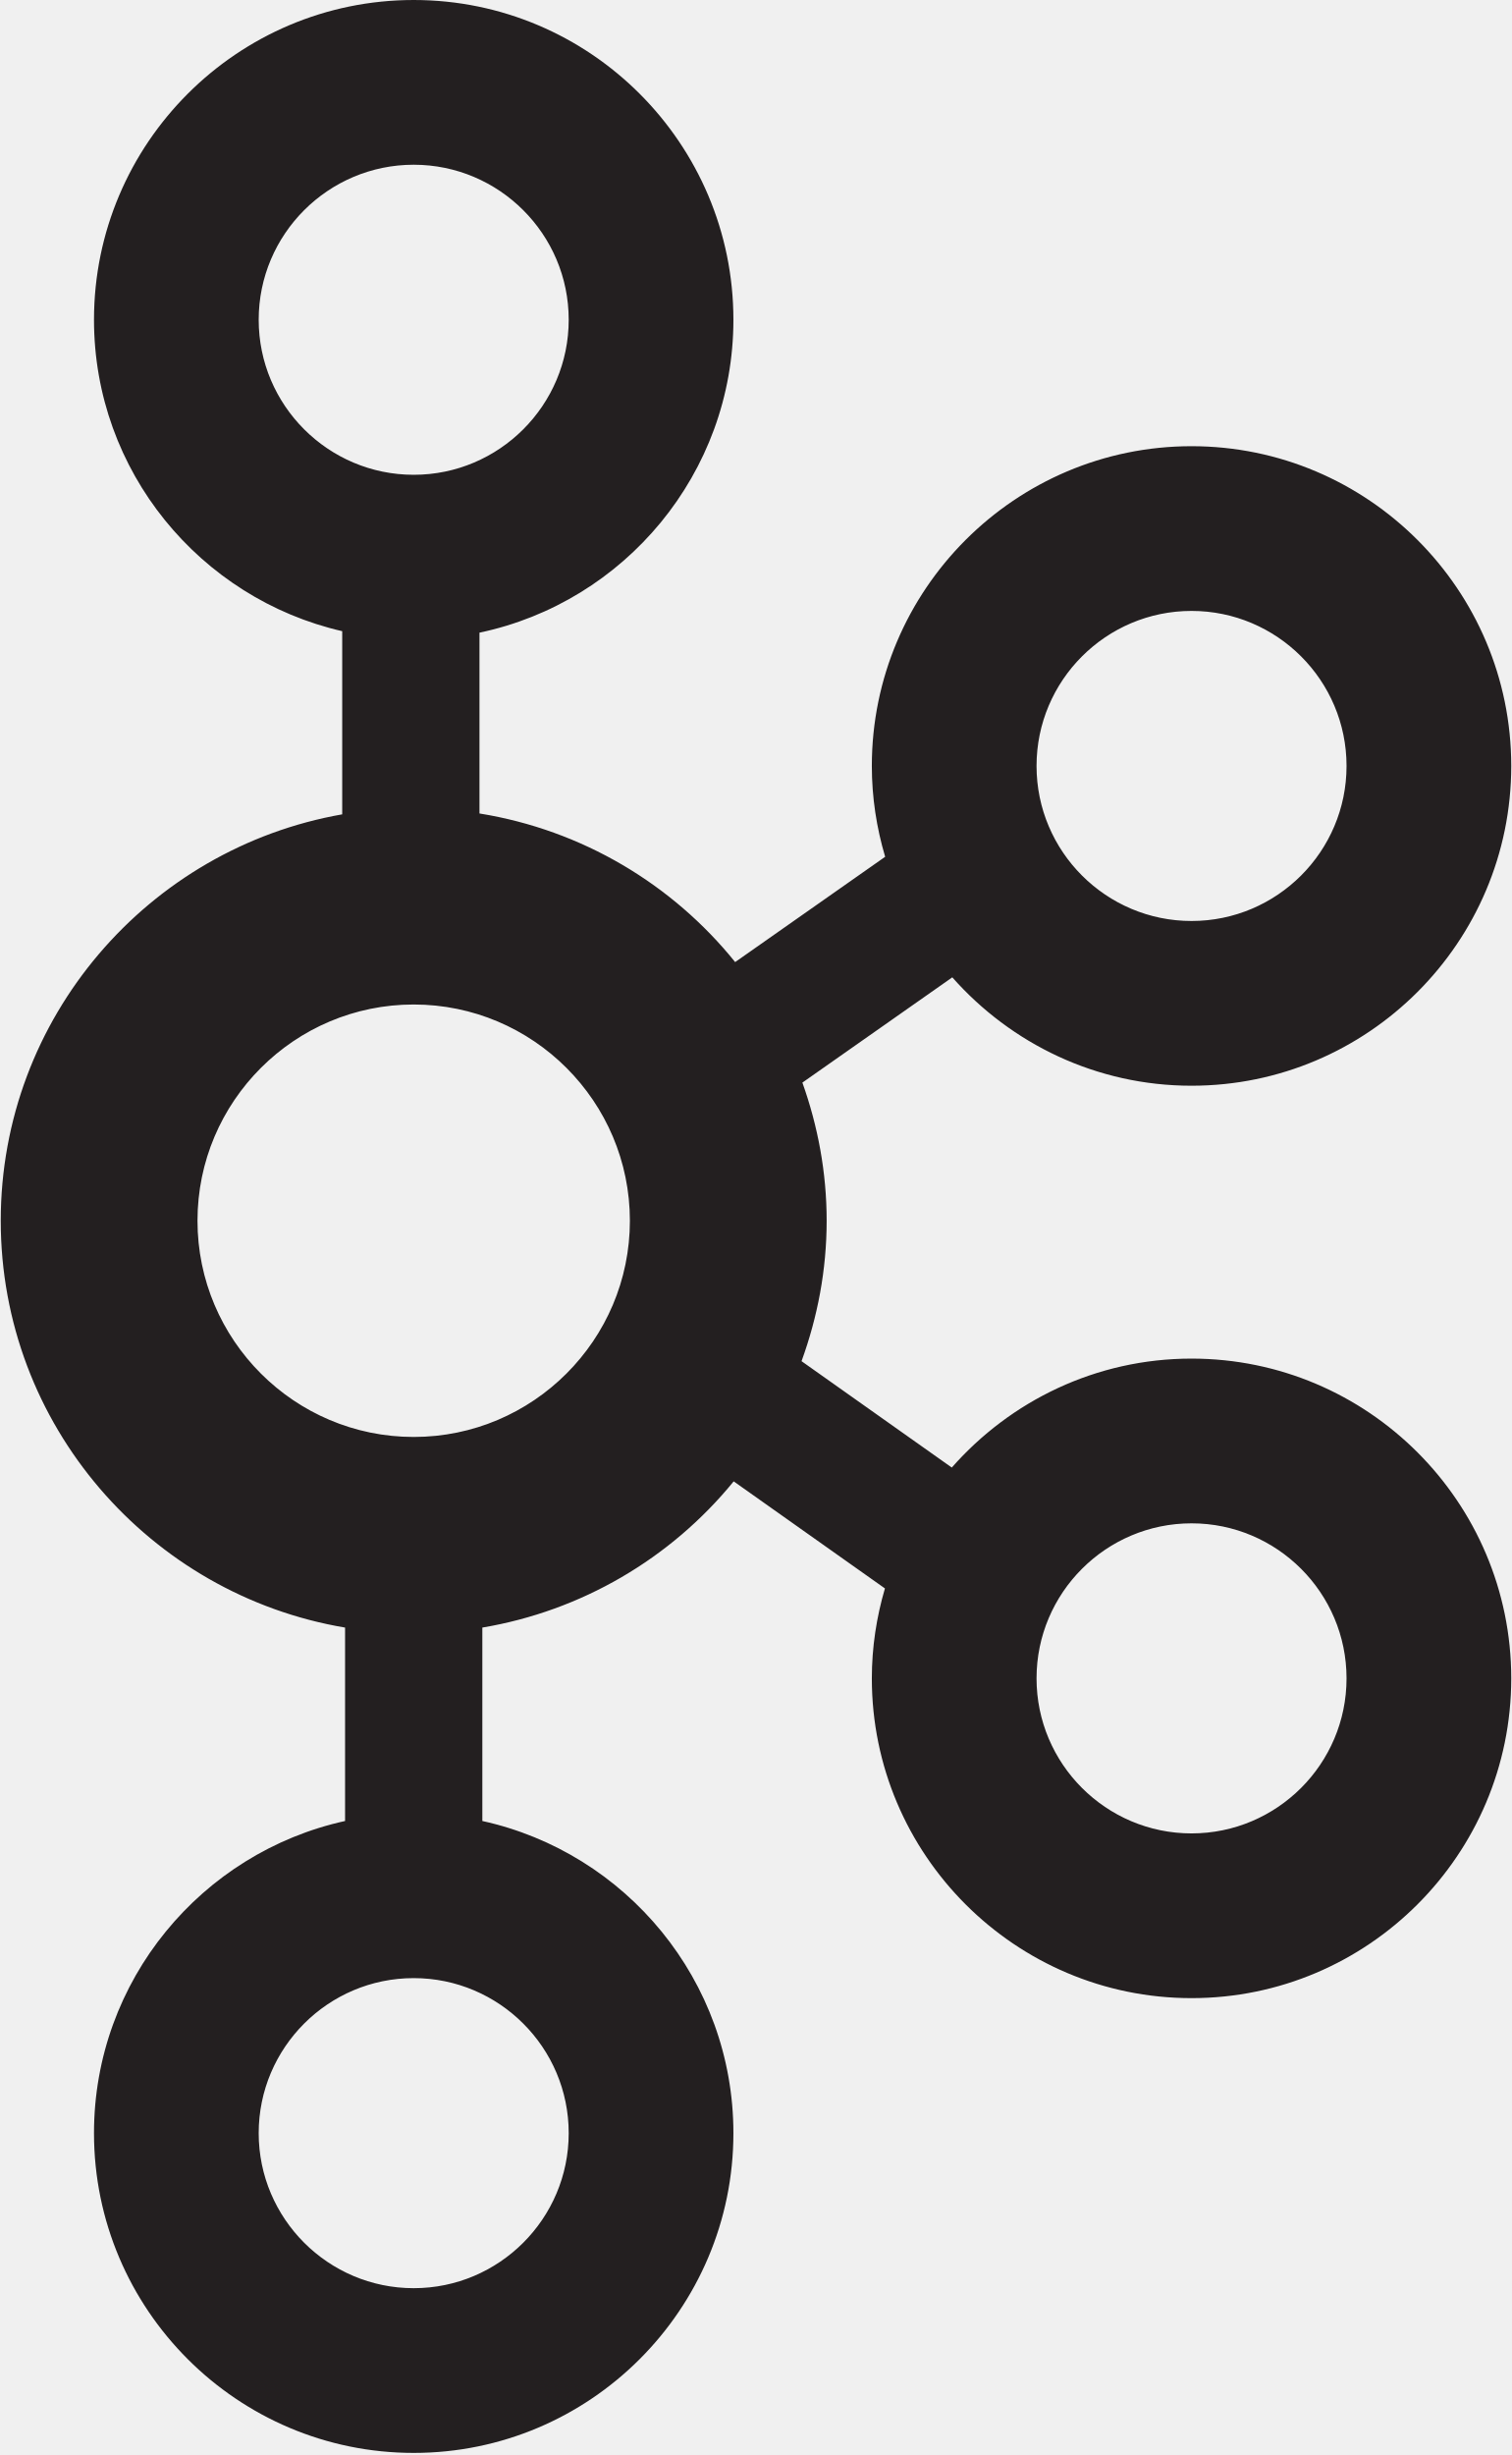
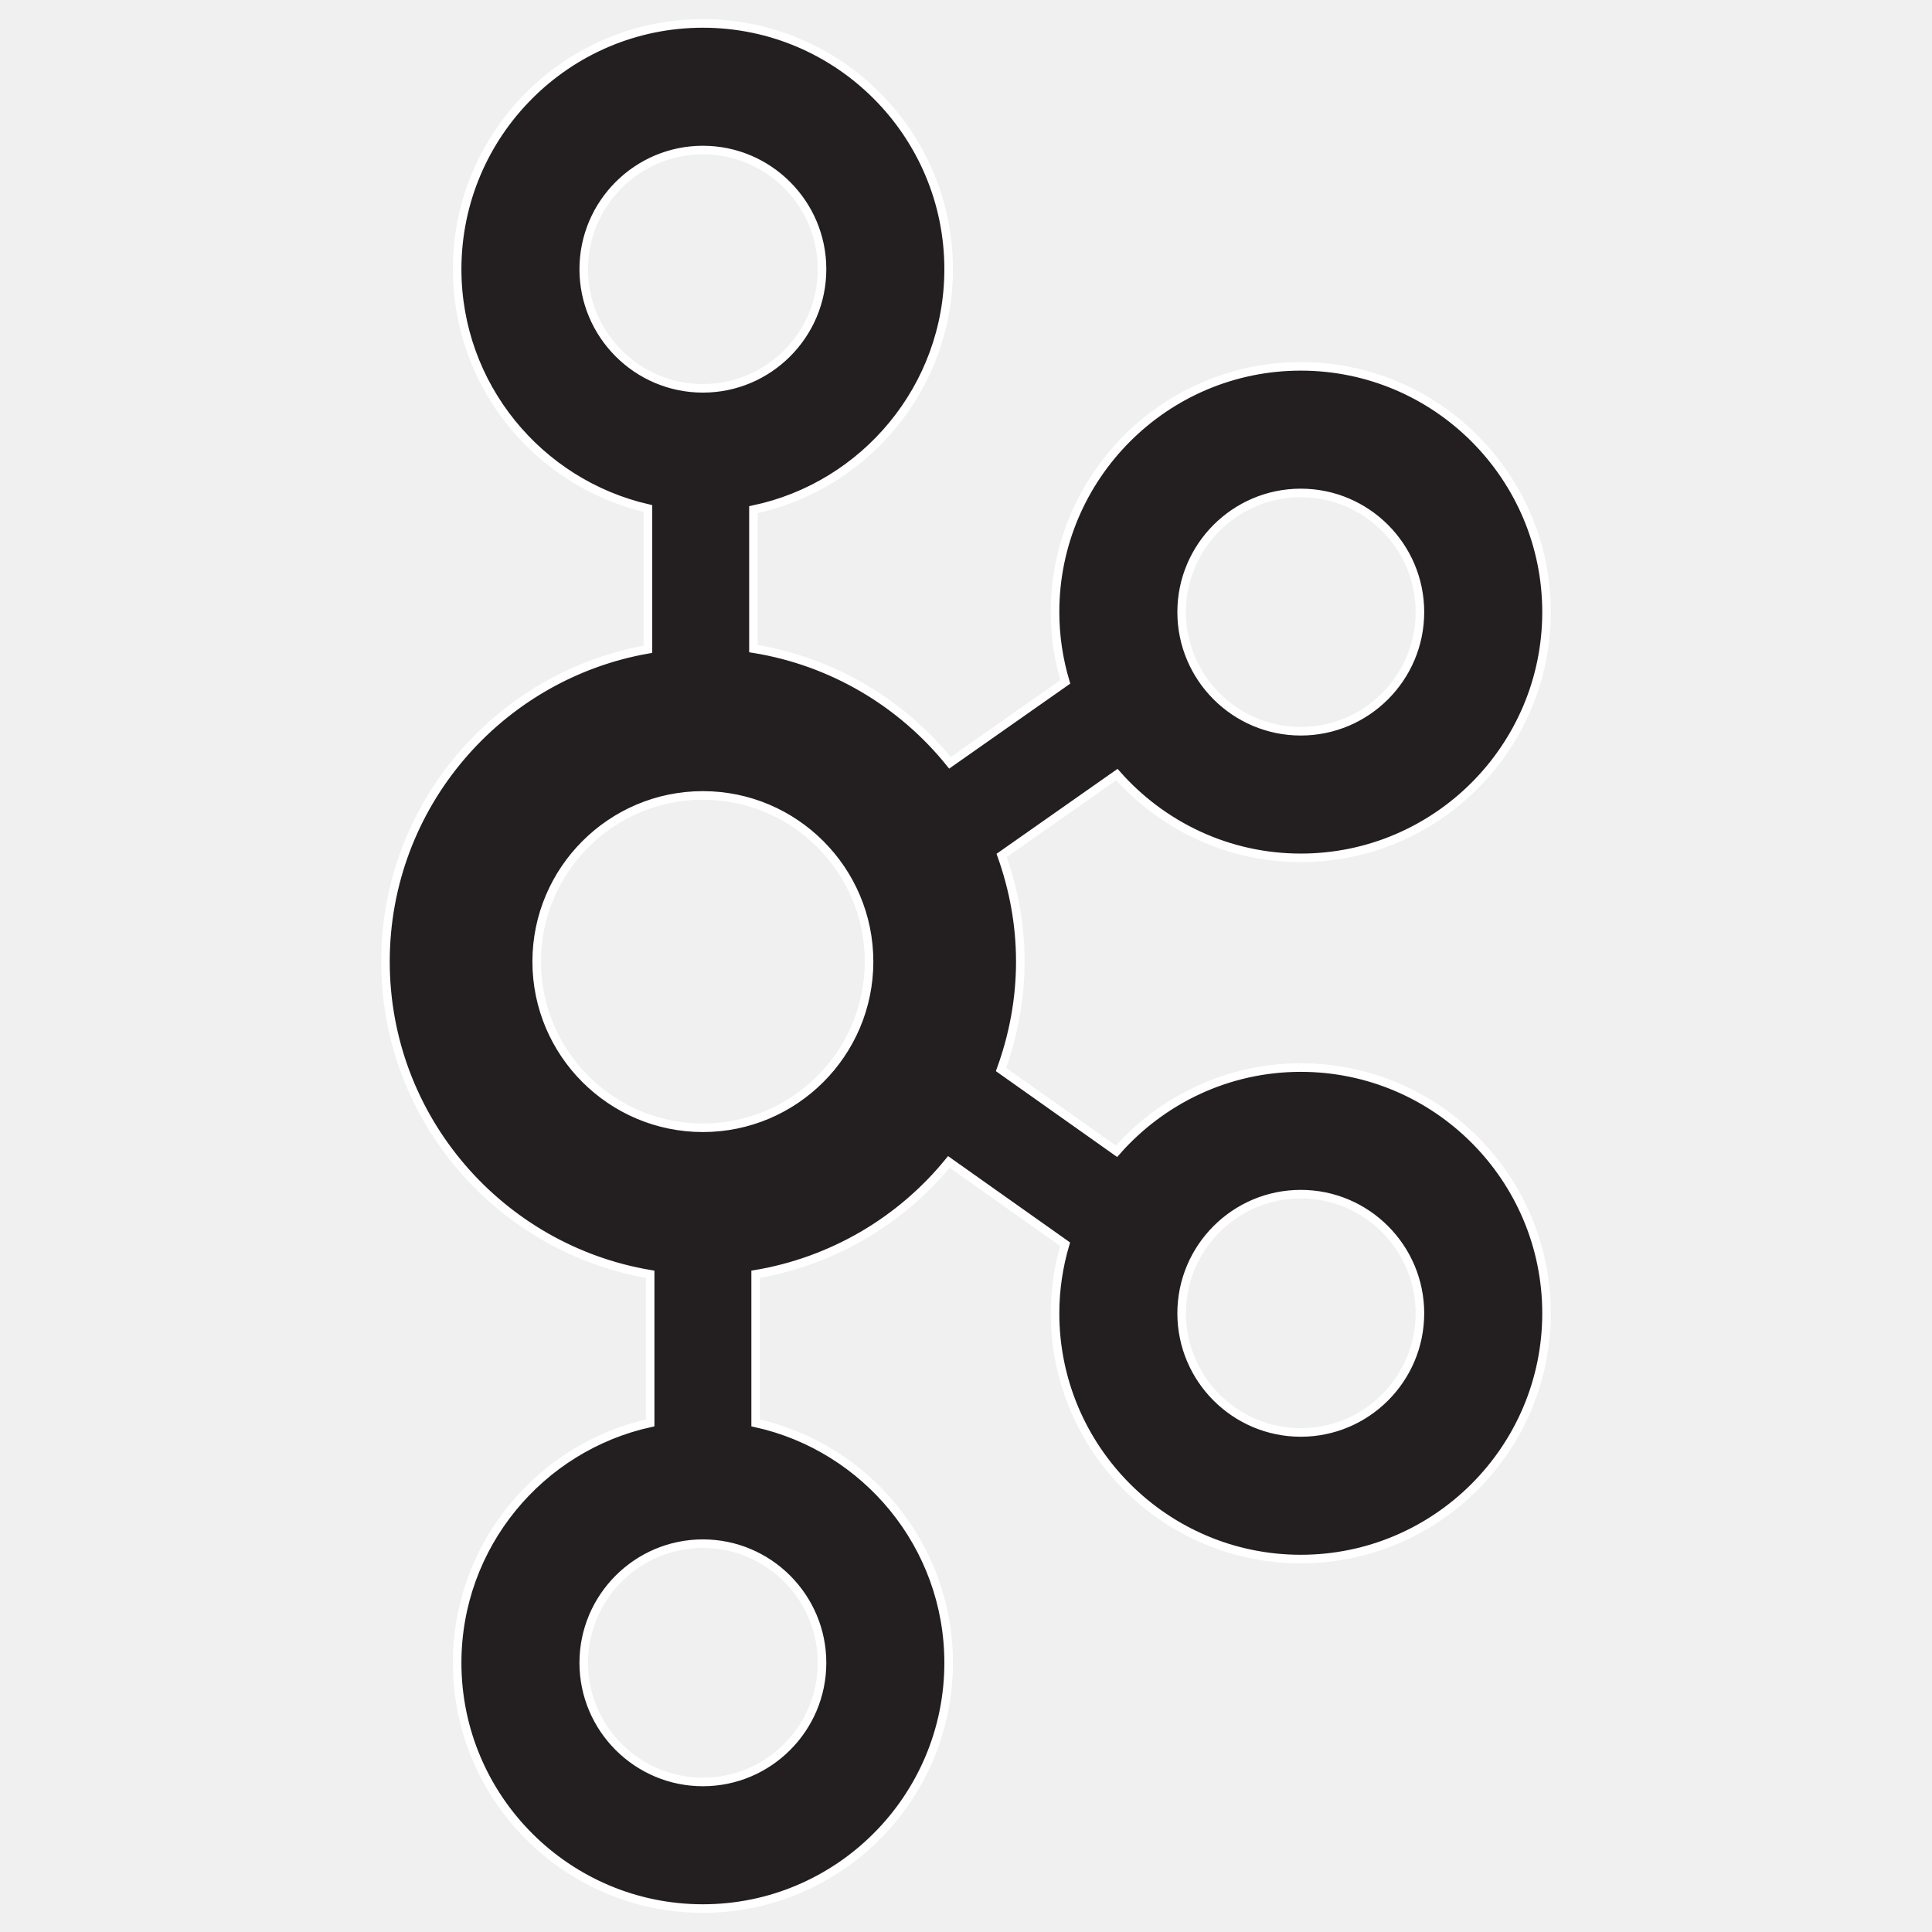
- <svg xmlns="http://www.w3.org/2000/svg" width="154" height="250" viewBox="0 0 256 416" preserveAspectRatio="xMidYMid">
-   <path d="M201.816 230.216c-16.186 0-30.697 7.171-40.634 18.461l-25.463-18.026c2.703-7.442 4.255-15.433 4.255-23.797 0-8.219-1.498-16.076-4.112-23.408l25.406-17.835c9.936 11.233 24.409 18.365 40.548 18.365 29.875 0 54.184-24.305 54.184-54.184 0-29.879-24.309-54.184-54.184-54.184-29.875 0-54.184 24.305-54.184 54.184 0 5.348.808 10.505 2.258 15.389l-25.423 17.844c-10.62-13.175-25.911-22.374-43.333-25.182v-30.64c24.544-5.155 43.037-26.962 43.037-53.019C124.171 24.305 99.862 0 69.987 0 40.112 0 15.803 24.305 15.803 54.184c0 25.708 18.014 47.246 42.067 52.769v31.038C25.044 143.753 0 172.401 0 206.854c0 34.621 25.292 63.374 58.355 68.94v32.774c-24.299 5.341-42.552 27.011-42.552 52.894 0 29.879 24.309 54.184 54.184 54.184 29.875 0 54.184-24.305 54.184-54.184 0-25.883-18.253-47.553-42.552-52.894v-32.775a69.965 69.965 0 0 0 42.6-24.776l25.633 18.143c-1.423 4.84-2.22 9.946-2.22 15.24 0 29.879 24.309 54.184 54.184 54.184 29.875 0 54.184-24.305 54.184-54.184 0-29.879-24.309-54.184-54.184-54.184zm0-126.695c14.487 0 26.27 11.788 26.27 26.271s-11.783 26.27-26.27 26.27-26.27-11.787-26.27-26.27c0-14.483 11.783-26.271 26.27-26.271zm-158.1-49.337c0-14.483 11.784-26.27 26.271-26.27s26.27 11.787 26.27 26.27c0 14.483-11.783 26.27-26.27 26.27s-26.271-11.787-26.271-26.27zm52.541 307.278c0 14.483-11.783 26.27-26.27 26.27s-26.271-11.787-26.271-26.27c0-14.483 11.784-26.27 26.271-26.27s26.27 11.787 26.27 26.27zm-26.272-117.97c-20.205 0-36.642-16.434-36.642-36.638 0-20.205 16.437-36.642 36.642-36.642 20.204 0 36.641 16.437 36.641 36.642 0 20.204-16.437 36.638-36.641 36.638zm131.831 67.179c-14.487 0-26.27-11.788-26.27-26.271s11.783-26.27 26.27-26.27 26.27 11.787 26.27 26.27c0 14.483-11.783 26.271-26.27 26.271z" style="fill:#231f20" />
+ <svg xmlns="http://www.w3.org/2000/svg" width="256" height="256" viewBox="0 0 425.558 425.984" preserveAspectRatio="xMidYMid" version="1.1" id="svg4">
+   <defs id="defs8" />
+   <path d="m 286.595,235.385 c -16.186,0 -30.697,7.171 -40.634,18.461 l -25.463,-18.026 c 2.703,-7.442 4.255,-15.433 4.255,-23.797 0,-8.219 -1.498,-16.076 -4.112,-23.408 l 25.406,-17.835 c 9.936,11.233 24.409,18.365 40.548,18.365 29.875,0 54.184,-24.305 54.184,-54.184 0,-29.879 -24.309,-54.184 -54.184,-54.184 -29.875,0 -54.184,24.305 -54.184,54.184 0,5.348 0.808,10.505 2.258,15.389 l -25.423,17.844 c -10.62,-13.175 -25.911,-22.374 -43.333,-25.182 v -30.64 c 24.544,-5.155 43.037,-26.962 43.037,-53.019 0,-29.879 -24.309,-54.184 -54.184,-54.184 -29.875,0 -54.184,24.305 -54.184,54.184 0,25.708 18.014,47.246 42.067,52.769 v 31.038 c -32.826,5.762 -57.87,34.41 -57.87,68.863 0,34.621 25.292,63.374 58.355,68.94 v 32.774 c -24.299,5.341 -42.552,27.011 -42.552,52.894 0,29.879 24.309,54.184 54.184,54.184 29.875,0 54.184,-24.305 54.184,-54.184 0,-25.883 -18.253,-47.553 -42.552,-52.894 v -32.775 a 69.965,69.965 0 0 0 42.6,-24.776 l 25.633,18.143 c -1.423,4.84 -2.22,9.946 -2.22,15.24 0,29.879 24.309,54.184 54.184,54.184 29.875,0 54.184,-24.305 54.184,-54.184 0,-29.879 -24.309,-54.184 -54.184,-54.184 z m 0,-126.695 c 14.487,0 26.27,11.788 26.27,26.271 0,14.483 -11.783,26.27 -26.27,26.27 -14.487,0 -26.27,-11.787 -26.27,-26.27 0,-14.483 11.783,-26.271 26.27,-26.271 z m -158.1,-49.337 c 0,-14.483 11.784,-26.27 26.271,-26.27 14.487,0 26.27,11.787 26.27,26.27 0,14.483 -11.783,26.27 -26.27,26.27 -14.487,0 -26.271,-11.787 -26.271,-26.27 z m 52.541,307.278 c 0,14.483 -11.783,26.27 -26.27,26.27 -14.487,0 -26.271,-11.787 -26.271,-26.27 0,-14.483 11.784,-26.27 26.271,-26.27 14.487,0 26.27,11.787 26.27,26.27 z m -26.272,-117.97 c -20.205,0 -36.642,-16.434 -36.642,-36.638 0,-20.205 16.437,-36.642 36.642,-36.642 20.204,0 36.641,16.437 36.641,36.642 0,20.204 -16.437,36.638 -36.641,36.638 z m 131.831,67.179 c -14.487,0 -26.27,-11.788 -26.27,-26.271 0,-14.483 11.783,-26.27 26.27,-26.27 14.487,0 26.27,11.787 26.27,26.27 0,14.483 -11.783,26.271 -26.27,26.271 z" style="fill:#231f20;stroke:#ffffff;stroke-opacity:1;stroke-width:1.887;stroke-dasharray:none" id="path2" />
</svg>
